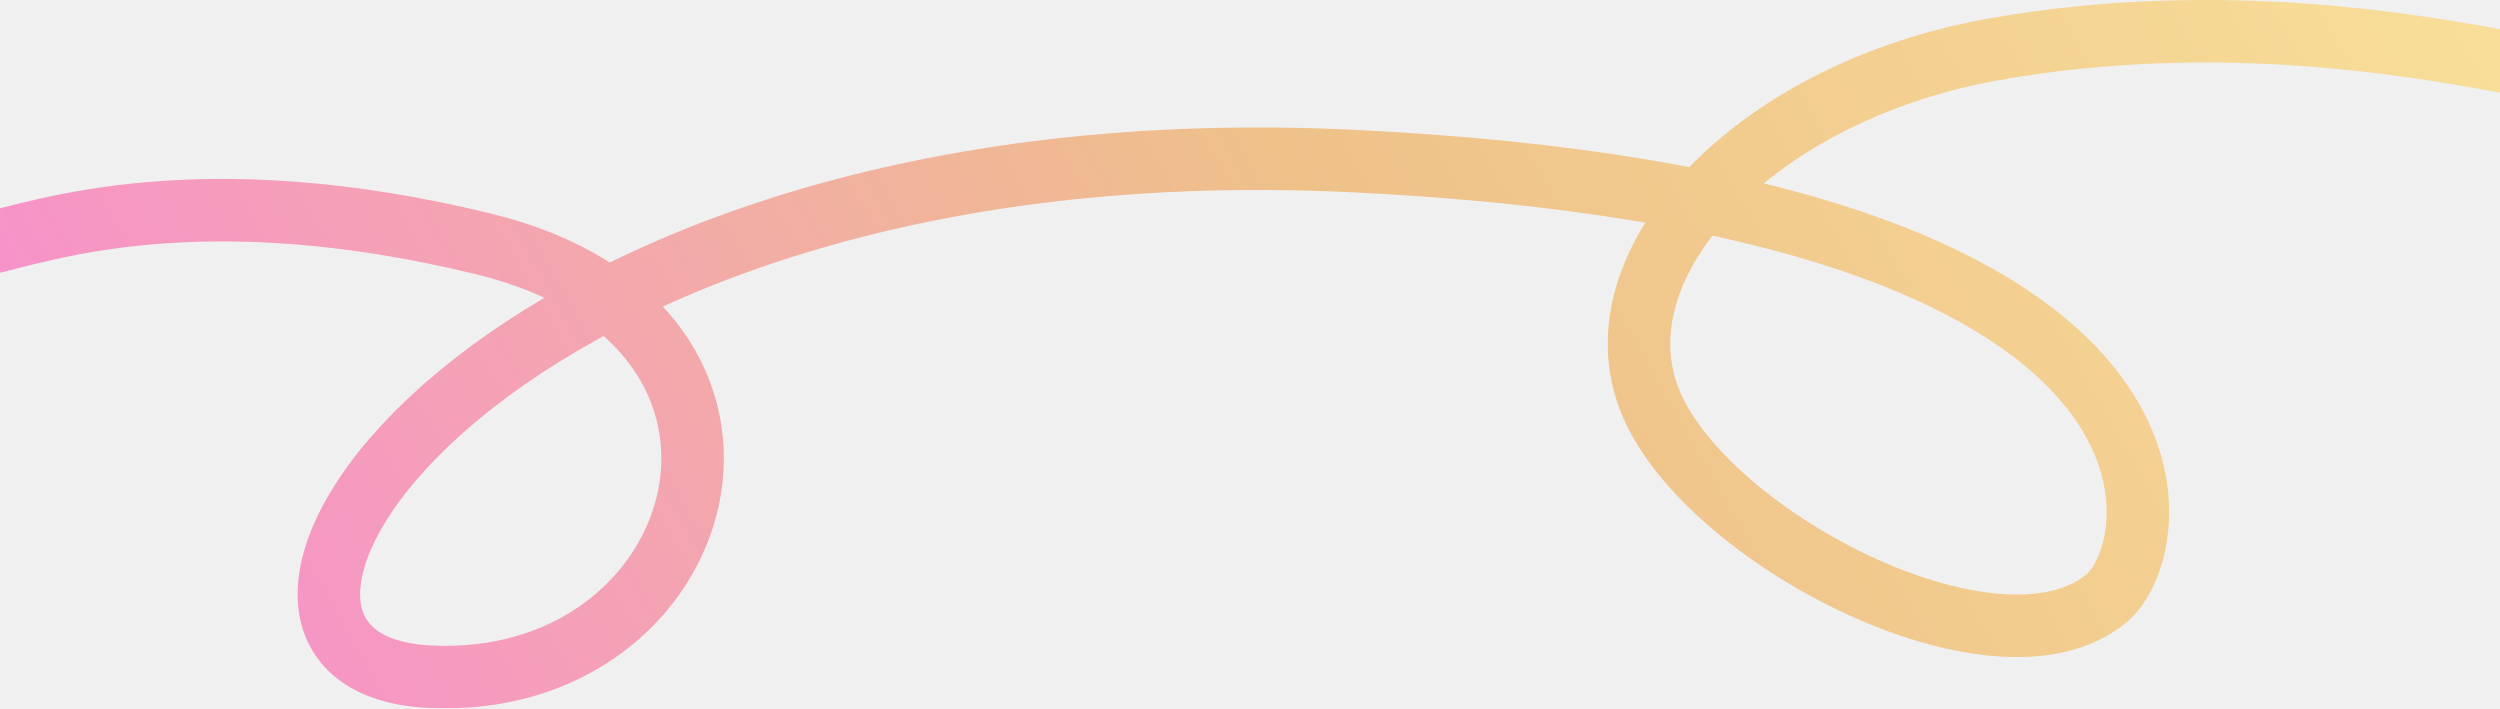
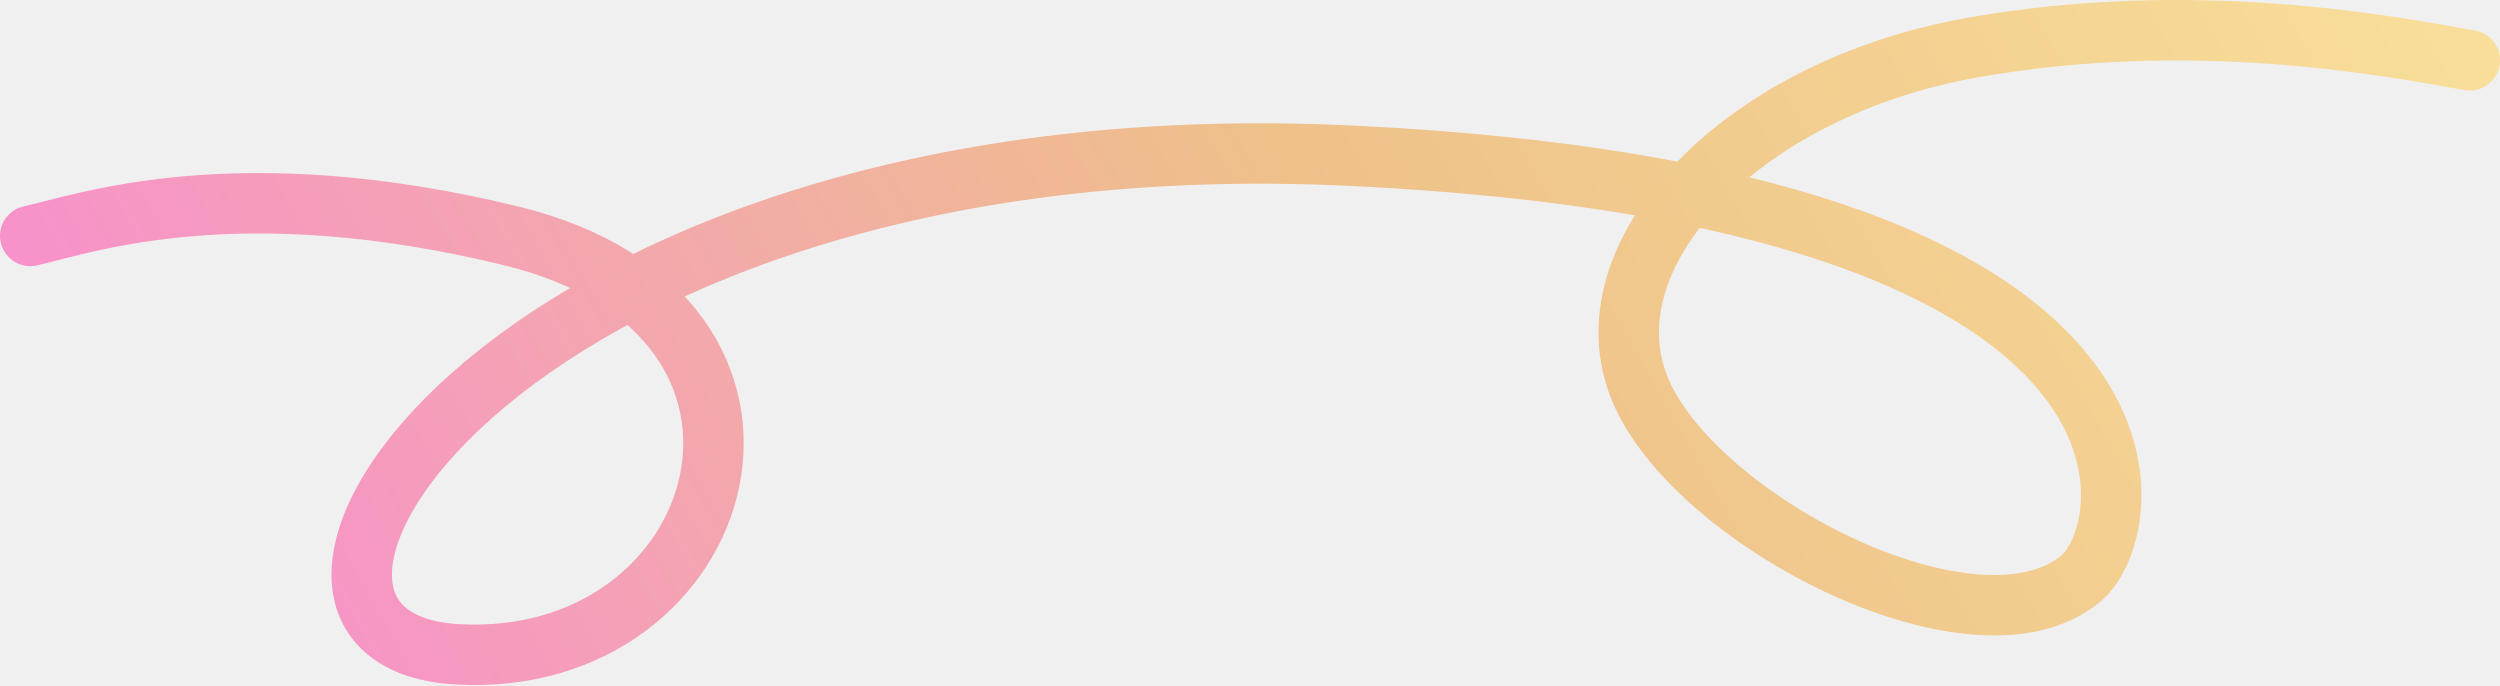
- <svg xmlns="http://www.w3.org/2000/svg" height="408" viewBox="0 0 1440 408" fill="none">
-   <g clip-path="url(#clip0_463_42)">
-     <path opacity="0.5" d="M1445 35.933C1395.27 27 1279.88 5.07 1148.43 28.416C1012.63 52.536 920.678 148.677 949.299 228.089C977.921 307.5 1149.81 397.642 1213.43 344.553C1249.14 314.754 1282.41 117.305 780.006 92.795C277.607 68.285 82.11 380.429 246.275 389.704C410.44 398.978 472.348 187.738 278.564 140.507C115.101 100.667 24.793 133.191 -8 140.507" stroke="url(#paint0_linear_463_42)" stroke-width="36" stroke-linecap="round" />
-   </g>
+ <svg xmlns="http://www.w3.org/2000/svg" height="408" viewBox="0 0 1489 408" fill="none">
+   <path opacity="0.5" d="M1471 35.933C1421.27 27 1305.88 5.07 1174.43 28.416C1038.63 52.536 946.678 148.677 975.299 228.089C1003.92 307.5 1175.81 397.642 1239.43 344.553C1275.14 314.754 1308.41 117.305 806.006 92.795C303.606 68.285 108.11 380.429 272.275 389.704C436.44 398.978 498.347 187.738 304.564 140.507C141.101 100.667 50.793 133.191 18 140.507" stroke="url(#paint0_linear_2232_2)" stroke-width="36" stroke-linecap="round" />
  <defs>
-     <linearGradient id="paint0_linear_463_42" x1="1445" y1="34.262" x2="242.912" y2="714.859" gradientUnits="userSpaceOnUse">
+     <linearGradient id="paint0_linear_2232_2" x1="1471" y1="34.262" x2="268.912" y2="714.859" gradientUnits="userSpaceOnUse">
      <stop stop-color="#FFCC40" />
      <stop offset="0.466" stop-color="#EC9122" />
      <stop offset="1" stop-color="#FF2CAE" />
    </linearGradient>
-     <clipPath id="clip0_463_42">
-       <rect width="1440" height="408" fill="white" />
-     </clipPath>
  </defs>
</svg>
